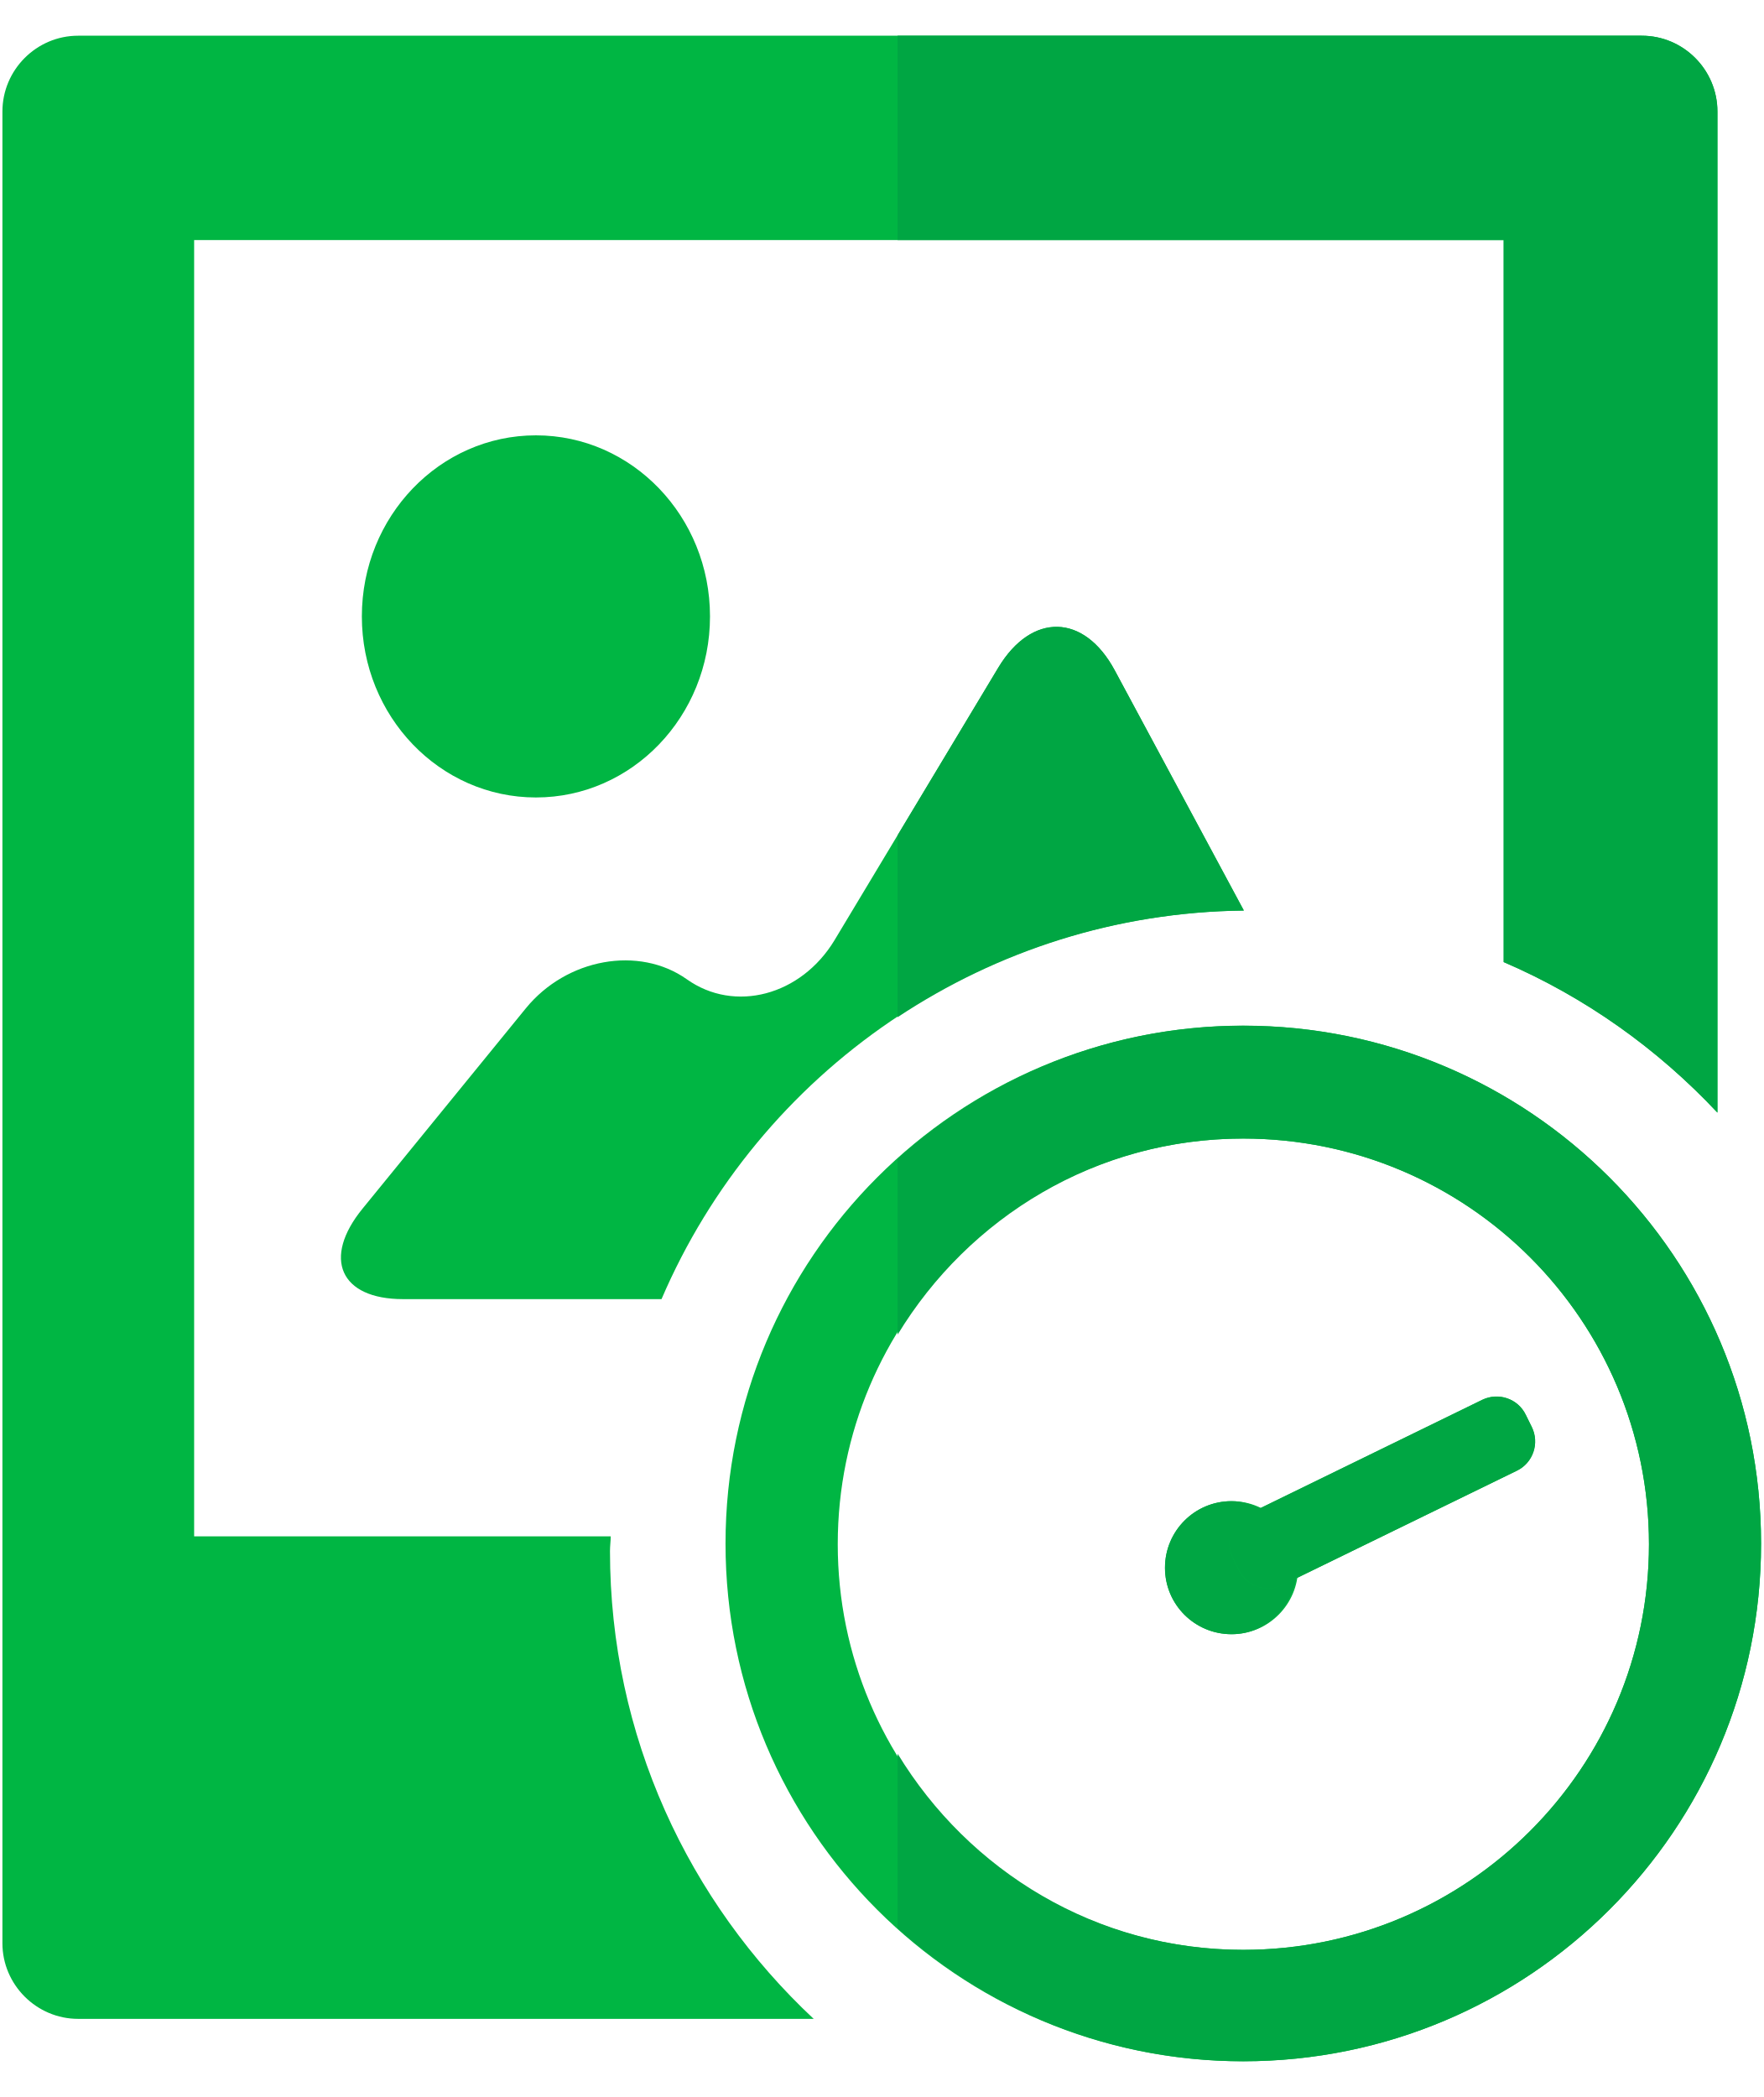
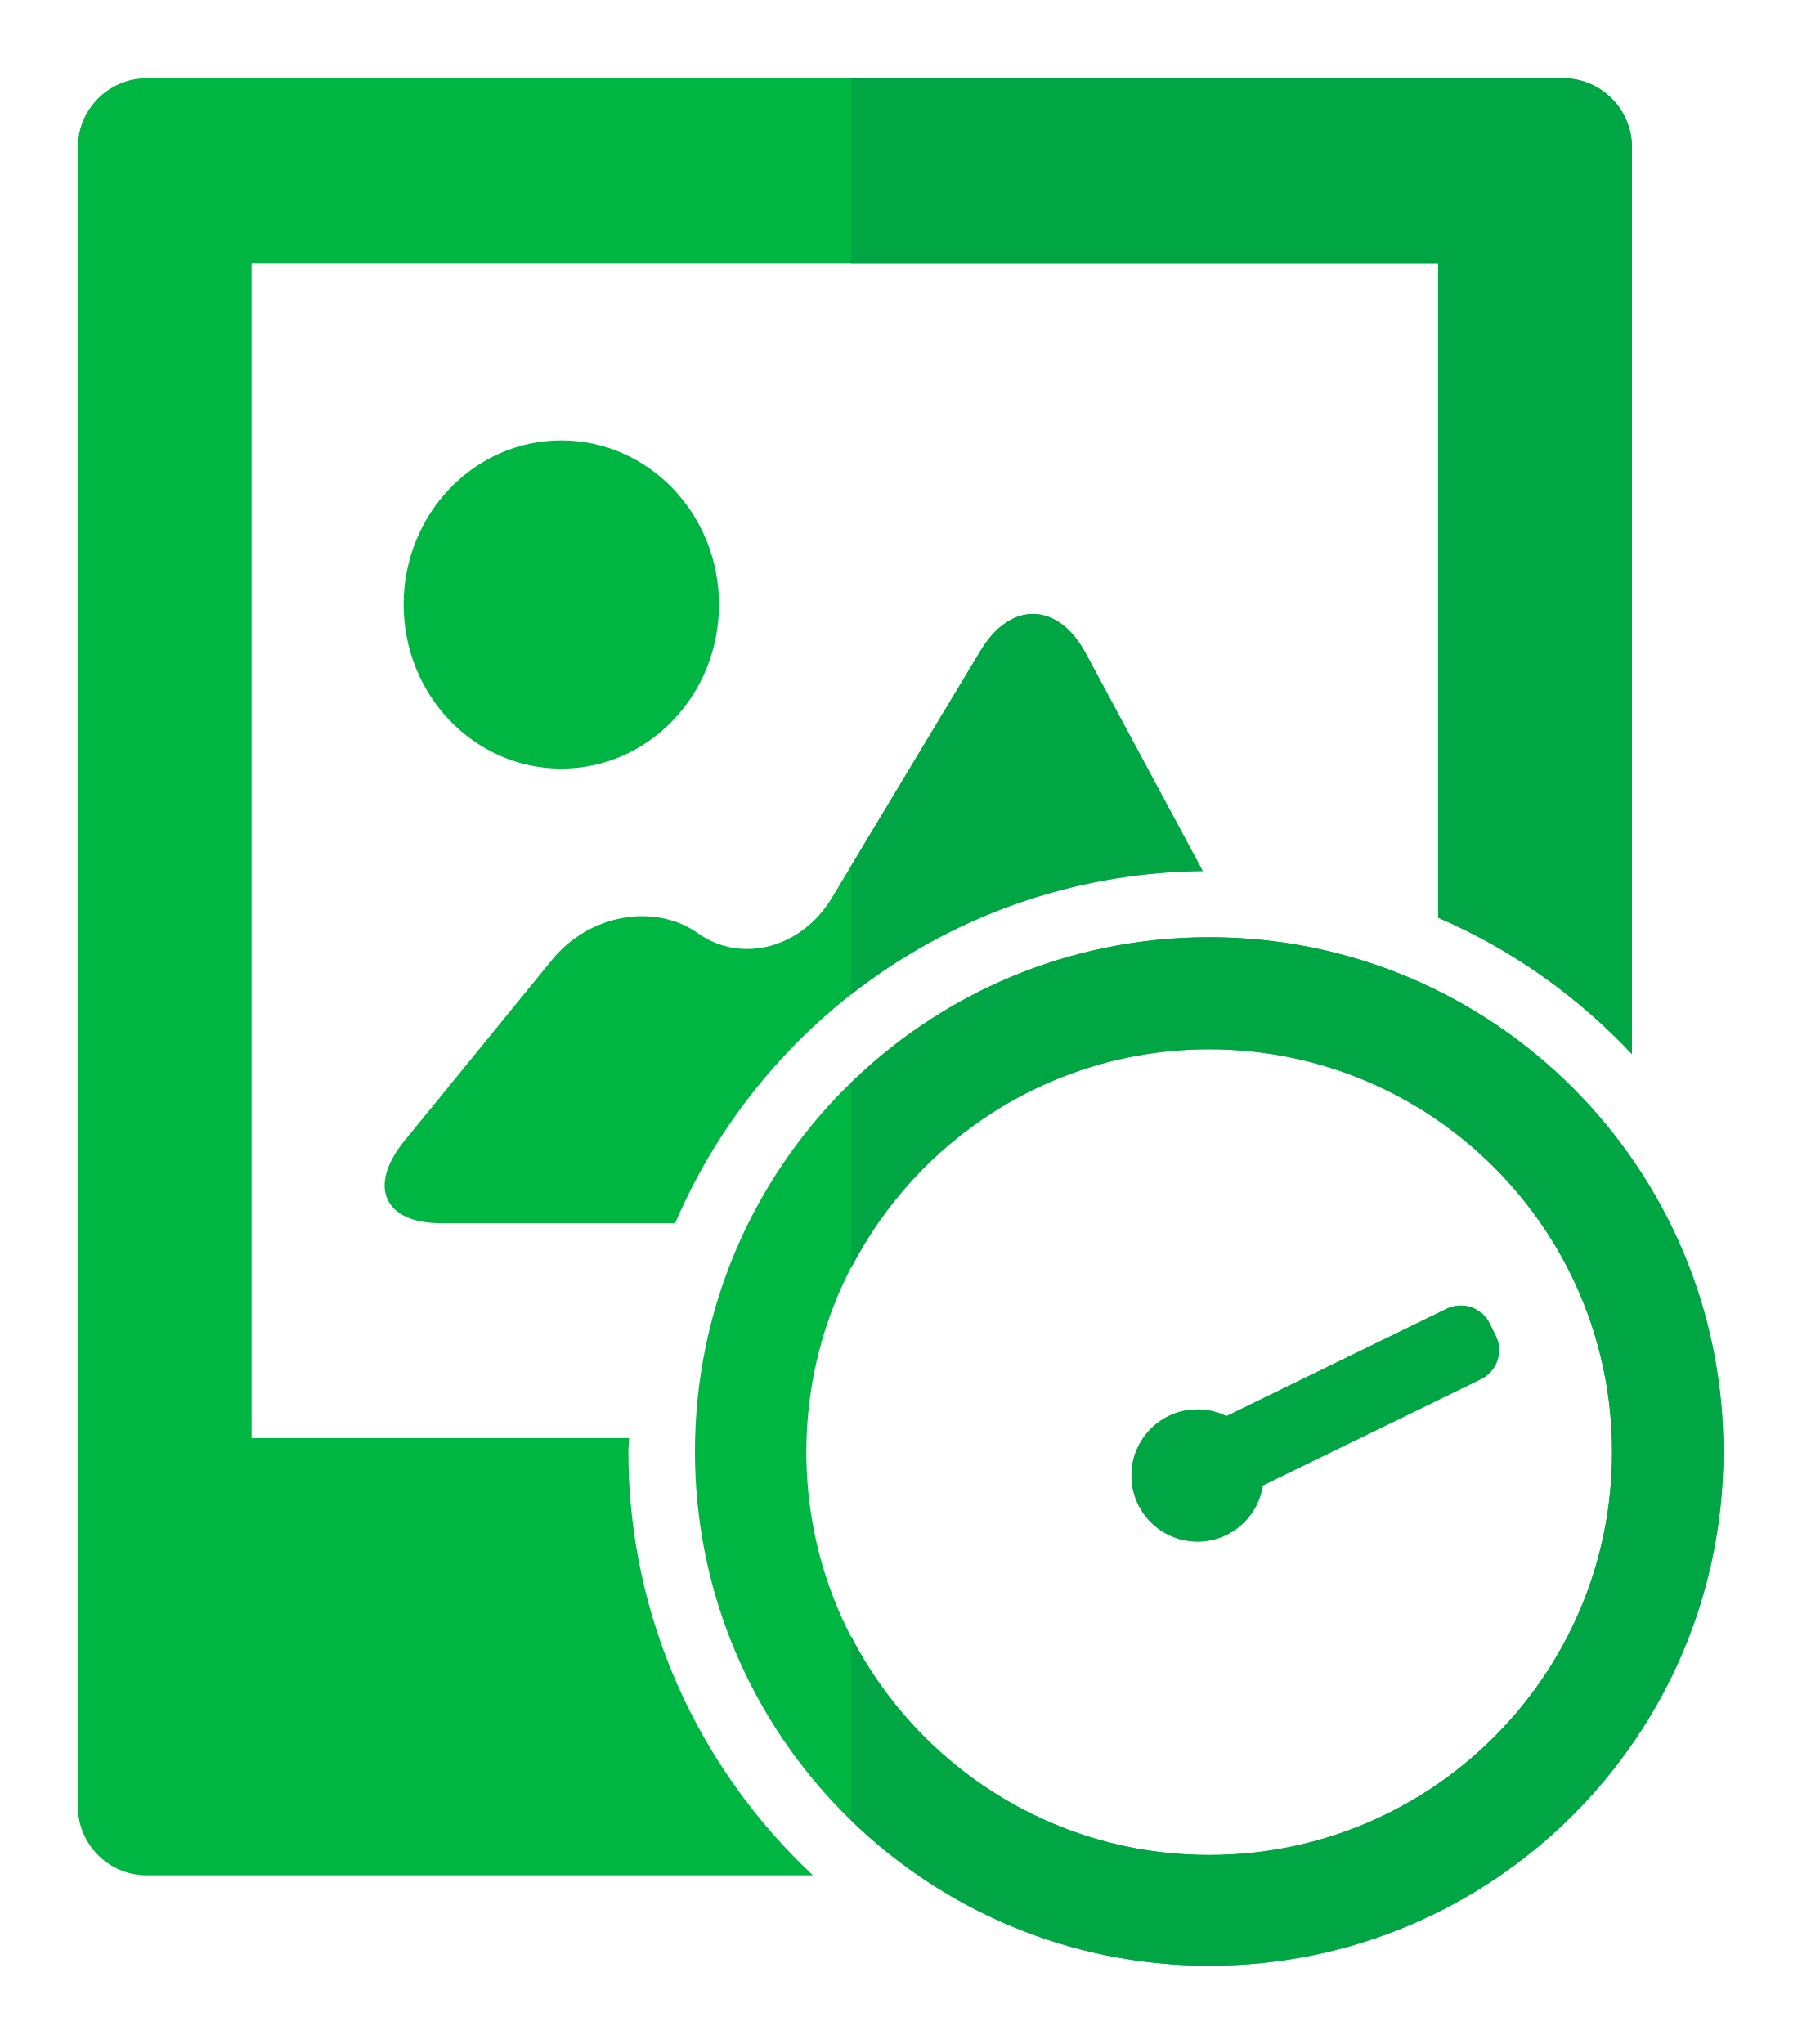
- <svg xmlns="http://www.w3.org/2000/svg" version="1.1" id="Capa_1" x="0px" y="0px" width="46.672px" height="55.5px" viewBox="-58.678 -5.833 46.672 55.5" enable-background="new -58.678 -5.833 46.672 55.5" xml:space="preserve">
+ <svg xmlns="http://www.w3.org/2000/svg" version="1.1" id="Capa_1" x="0px" y="0px" width="47px" height="53.333px" viewBox="0 0 47 53.333" enable-background="new 0 0 47 53.333" xml:space="preserve">
  <g>
    <g>
      <g>
+         <path fill="#00B643" d="M31.381,22.727l-3.049-5.675c-0.725-1.349-1.962-1.38-2.75-0.07l-3.877,6.445     c-0.789,1.311-2.358,1.727-3.491,0.925c-1.131-0.803-2.842-0.495-3.804,0.685l-3.861,4.735c-0.961,1.178-0.533,2.144,0.953,2.144     h6.114C19.91,26.558,25.201,22.795,31.381,22.727z" />
+         <path fill="#00B643" d="M16.396,37.872c0-0.117,0.016-0.23,0.018-0.348H6.565V6.876h30.959v17.069     c1.927,0.828,3.639,2.051,5.056,3.557V3.836c0-0.985-0.806-1.793-1.791-1.793H3.823c-0.985,0-1.791,0.808-1.791,1.793V47.14     c0,0.982,0.806,1.791,1.791,1.791h17.388C18.255,46.163,16.396,42.239,16.396,37.872z" />
+       </g>
+       <ellipse fill="#00B643" cx="14.646" cy="15.773" rx="4.114" ry="4.282" />
+       <g>
        <g>
-           <path fill="#00B643" d="M-25.758,18.265l-3.415-6.353c-0.81-1.51-2.198-1.543-3.082-0.078l-4.336,7.216      c-0.886,1.467-2.643,1.934-3.909,1.035c-1.268-0.898-3.181-0.553-4.259,0.766l-4.321,5.301      c-1.076,1.316-0.597,2.398,1.066,2.398h6.844C-38.6,22.554-32.679,18.341-25.758,18.265z" />
-           <path fill="#00B643" d="M-42.534,35.218c0-0.127,0.018-0.256,0.02-0.389H-53.54V0.521h34.661V19.63      c2.155,0.926,4.074,2.295,5.656,3.984V-2.88c0-1.105-0.897-2.008-2.003-2.008H-56.61c-1.102,0-2.004,0.903-2.004,2.008v48.477      c0,1.098,0.902,2.002,2.004,2.002h19.467C-40.452,44.505-42.534,40.111-42.534,35.218z" />
+           <path fill="#00B643" d="M31.551,24.454c-7.411,0-13.418,6.009-13.418,13.42c0,7.41,6.007,13.416,13.418,13.416      c7.41,0,13.417-6.006,13.417-13.416C44.968,30.463,38.961,24.454,31.551,24.454z M31.551,48.401      c-5.805,0-10.512-4.707-10.512-10.512s4.707-10.512,10.512-10.512s10.511,4.707,10.511,10.512S37.355,48.401,31.551,48.401z" />
        </g>
-         <ellipse fill="#00B643" cx="-44.494" cy="10.481" rx="4.607" ry="4.792" />
-         <g>
-           <g>
-             <path fill="#00B643" d="M-25.775,21.314c-7.565,0-13.701,6.137-13.701,13.707s6.136,13.701,13.701,13.701       c7.571,0,13.706-6.131,13.706-13.701S-18.204,21.314-25.775,21.314z M-25.775,45.773c-5.927,0-10.731-4.811-10.731-10.736       c0-5.93,4.805-10.736,10.731-10.736c5.933,0,10.739,4.807,10.739,10.736C-15.036,40.962-19.843,45.773-25.775,45.773z" />
-           </g>
-           <circle fill="#00B643" cx="-26.083" cy="35.658" r="1.761" />
-           <path fill="#00B643" d="M-24.738,36.118c-0.428,0.205-0.943,0.031-1.149-0.398l-0.16-0.322c-0.21-0.428-0.037-0.947,0.396-1.156      l6.203-3.029c0.428-0.205,0.945-0.031,1.153,0.4l0.156,0.32c0.212,0.432,0.033,0.951-0.392,1.156L-24.738,36.118z" />
-         </g>
+         <circle fill="#00B643" cx="31.247" cy="38.499" r="1.724" />
+         <path fill="#00B643" d="M32.562,38.948c-0.419,0.203-0.924,0.031-1.129-0.387l-0.154-0.318c-0.205-0.42-0.031-0.924,0.389-1.131     l6.076-2.963c0.418-0.203,0.924-0.031,1.127,0.389l0.156,0.316c0.205,0.422,0.031,0.928-0.388,1.131L32.562,38.948z" />
      </g>
    </g>
-     <path fill="#00A643" d="M-29.173,11.912c-0.81-1.51-2.198-1.543-3.082-0.078l-2.667,4.44v4.814   c2.634-1.744,5.774-2.783,9.164-2.822L-29.173,11.912z" />
-     <path fill="#00A643" d="M-18.883,19.63c2.155,0.926,4.074,2.295,5.658,3.984V-2.88c0-1.105-0.897-2.008-2.005-2.008h-19.692v5.409   h16.039V19.63z" />
-     <path fill="#00A643" d="M-12.069,35.019c0-7.57-6.135-13.707-13.706-13.707c-3.52,0-6.717,1.342-9.146,3.525v4.652   c1.883-3.1,5.259-5.189,9.146-5.189c5.933,0,10.739,4.807,10.739,10.736c0,5.926-4.807,10.736-10.739,10.736   c-3.888,0-7.264-2.092-9.146-5.191V45.2c2.43,2.184,5.627,3.521,9.146,3.521C-18.204,48.72-12.069,42.589-12.069,35.019z" />
-     <path fill="#00A643" d="M-18.136,31.935l-0.16-0.32c-0.206-0.432-0.724-0.605-1.151-0.398l-5.876,2.867   c-0.001-0.002-0.002-0.002-0.003-0.002l-0.005,0.002c-0.23-0.109-0.482-0.186-0.756-0.186c-0.973,0-1.759,0.787-1.759,1.764   c0,0.975,0.788,1.756,1.761,1.756c0.874,0,1.562-0.645,1.707-1.475l-0.362,0.178c-0.428,0.205-0.945,0.031-1.151-0.398l-0.16-0.322   c-0.104-0.215-0.112-0.453-0.04-0.662c-0.071,0.209-0.062,0.447,0.044,0.66l0.16,0.322c0.206,0.43,0.722,0.604,1.149,0.398   l0.36-0.178c0.016-0.096,0.056-0.182,0.057-0.283v0.002c0,0.1-0.041,0.188-0.057,0.283l5.849-2.852   C-18.104,32.884-17.924,32.366-18.136,31.935z" />
+     <g>
+       <path fill="none" d="M31.551,48.401c5.805,0,10.511-4.707,10.511-10.512s-4.706-10.512-10.511-10.512    c-4.076,0-7.603,2.325-9.347,5.717v9.59C23.948,46.075,27.475,48.401,31.551,48.401z M31.246,36.774    c0.271,0,0.523,0.066,0.751,0.178l5.747-2.803c0.418-0.203,0.924-0.031,1.127,0.389l0.156,0.316    c0.205,0.422,0.031,0.928-0.388,1.131l-5.695,2.775c-0.127,0.826-0.835,1.461-1.698,1.461c-0.951,0-1.724-0.771-1.724-1.723    C29.522,37.546,30.295,36.774,31.246,36.774z" />
+       <path fill="#00A643" d="M28.332,17.052c-0.725-1.349-1.962-1.38-2.75-0.07l-3.378,5.615v3.354    c2.533-1.987,5.715-3.187,9.177-3.225L28.332,17.052z" />
+       <path fill="#00A643" d="M37.524,23.945c1.927,0.828,3.639,2.051,5.056,3.557V3.836c0-0.985-0.806-1.793-1.791-1.793H22.204v4.833    h15.32V23.945z" />
+       <path fill="#00A643" d="M44.968,37.874c0-7.411-6.007-13.42-13.417-13.42c-3.637,0-6.93,1.453-9.347,3.803v4.838    c1.744-3.392,5.271-5.717,9.347-5.717c5.805,0,10.511,4.707,10.511,10.512s-4.706,10.512-10.511,10.512    c-4.076,0-7.603-2.326-9.347-5.717v4.805c2.417,2.348,5.71,3.801,9.347,3.801C38.961,51.29,44.968,45.284,44.968,37.874z" />
+       <path fill="#00A643" d="M31.246,40.222c0.863,0,1.571-0.635,1.698-1.461l-0.382,0.188c-0.419,0.203-0.924,0.031-1.129-0.387    l-0.154-0.318c-0.205-0.42-0.031-0.924,0.389-1.131l0.329-0.16c-0.228-0.111-0.48-0.178-0.751-0.178    c-0.951,0-1.724,0.771-1.724,1.725C29.522,39.45,30.295,40.222,31.246,40.222z" />
+       <path fill="#00A643" d="M32.971,38.499c0,0.09-0.013,0.176-0.026,0.262l5.695-2.775c0.419-0.203,0.593-0.709,0.388-1.131    l-0.156-0.316c-0.203-0.42-0.709-0.592-1.127-0.389l-5.747,2.803C32.572,37.231,32.971,37.815,32.971,38.499z" />
+       <path fill="#00A643" d="M31.279,38.243l0.154,0.318c0.205,0.418,0.71,0.59,1.129,0.387l0.382-0.188    c0.013-0.086,0.026-0.172,0.026-0.262c0-0.684-0.399-1.268-0.974-1.547l-0.329,0.16C31.248,37.319,31.074,37.823,31.279,38.243z" />
+     </g>
  </g>
</svg>
